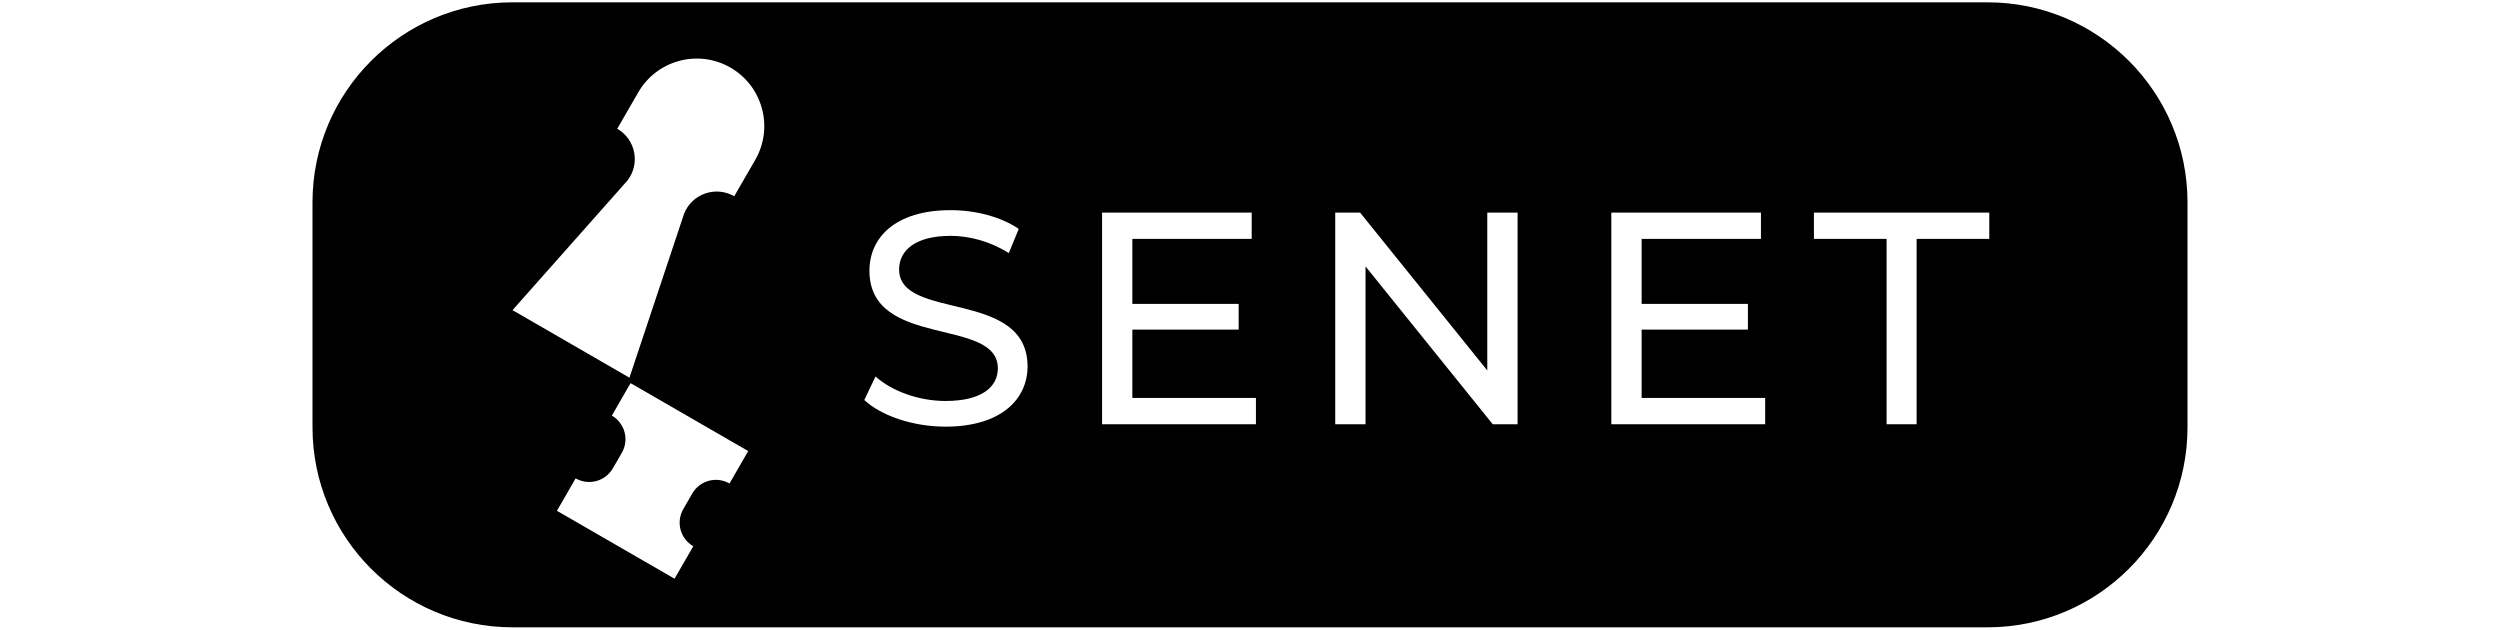
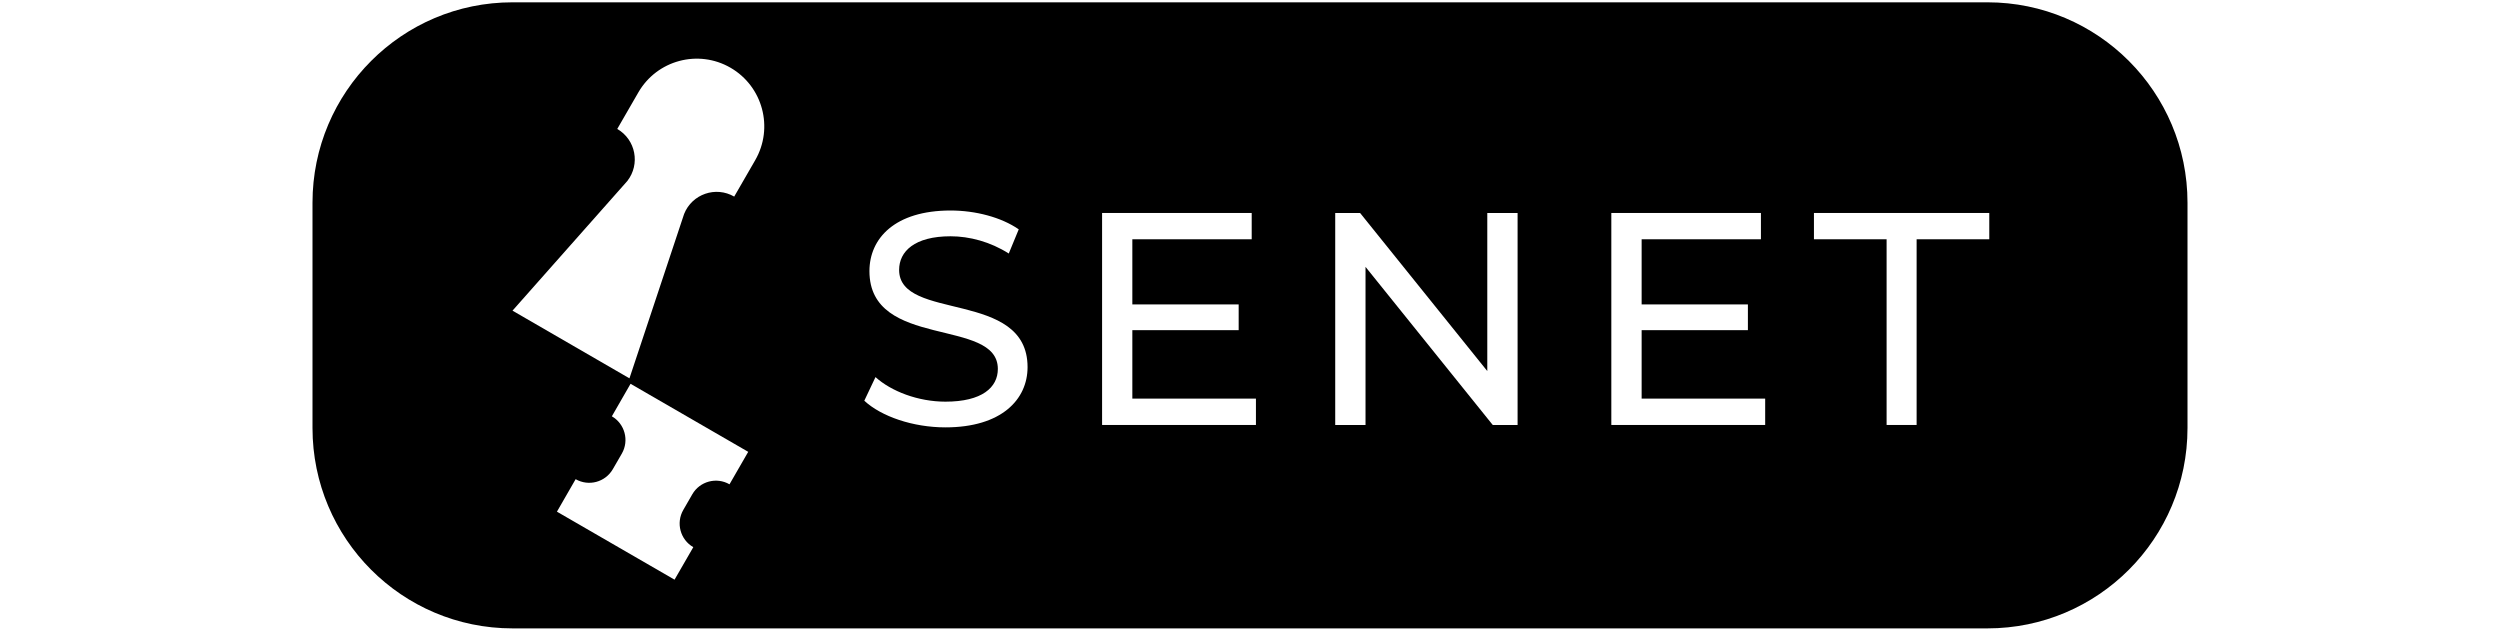
- <svg xmlns="http://www.w3.org/2000/svg" width="270px" height="68px" viewBox="0 0 272 68" version="1.1">
+ <svg xmlns="http://www.w3.org/2000/svg" width="329px" height="83px" viewBox="0 0 329 83" version="1.1">
  <g id="surface1">
-     <path style=" stroke:none;fill-rule:nonzero;fill:rgb(0%,0%,0%);fill-opacity:1;" d="M 55.762 0 L 216.238 0 C 228.258 0 238 9.742 238 21.762 L 238 46.238 C 238 58.258 228.258 68 216.238 68 L 55.762 68 C 43.742 68 34 58.258 34 46.238 L 34 21.762 C 34 9.742 43.742 0 55.762 0 Z M 55.762 0 " />
-     <path style=" stroke:none;fill-rule:nonzero;fill:rgb(100%,100%,100%);fill-opacity:1;" d="M 79.367 52.355 L 81.406 48.824 L 68.605 41.434 L 66.57 44.965 C 67.984 45.785 68.473 47.594 67.656 49.012 L 66.676 50.707 C 65.855 52.121 64.047 52.609 62.629 51.793 L 60.594 55.324 L 73.391 62.711 L 75.43 59.18 C 74.012 58.363 73.523 56.551 74.344 55.133 L 75.32 53.438 C 76.137 52.023 77.953 51.535 79.367 52.352 Z M 79.367 52.355 " />
-     <path style=" stroke:none;fill-rule:nonzero;fill:rgb(100%,100%,100%);fill-opacity:1;" d="M 82.168 17.145 C 84.199 13.629 82.992 9.137 79.48 7.105 C 75.969 5.078 71.473 6.281 69.445 9.793 L 67.156 13.754 C 69.168 14.914 69.684 17.586 68.25 19.41 L 55.762 33.492 L 68.484 40.84 L 74.434 22.984 C 75.297 20.828 77.871 19.938 79.883 21.102 Z M 82.168 17.145 " />
-     <path style=" stroke:none;fill-rule:nonzero;fill:rgb(100%,100%,100%);fill-opacity:1;" d="M 102.863 46.168 C 108.961 46.168 111.797 43.145 111.797 39.621 C 111.797 31.168 97.824 34.688 97.824 29.062 C 97.824 27.055 99.504 25.41 103.426 25.41 C 105.469 25.41 107.742 26.004 109.754 27.285 L 110.84 24.656 C 108.93 23.34 106.129 22.613 103.426 22.613 C 97.363 22.613 94.594 25.641 94.594 29.195 C 94.594 37.746 108.566 34.195 108.566 39.82 C 108.566 41.828 106.852 43.375 102.863 43.375 C 99.898 43.375 96.965 42.254 95.254 40.707 L 94.035 43.273 C 95.879 44.984 99.34 46.168 102.863 46.168 Z M 102.863 46.168 " />
-     <path style=" stroke:none;fill-rule:nonzero;fill:rgb(100%,100%,100%);fill-opacity:1;" d="M 123.199 43.043 L 123.199 35.609 L 134.766 35.609 L 134.766 32.812 L 123.199 32.812 L 123.199 25.738 L 136.184 25.738 L 136.184 22.879 L 119.906 22.879 L 119.906 45.906 L 136.645 45.906 L 136.645 43.043 Z M 123.199 43.043 " />
-     <path style=" stroke:none;fill-rule:nonzero;fill:rgb(100%,100%,100%);fill-opacity:1;" d="M 161.816 22.879 L 161.816 40.051 L 147.977 22.879 L 145.273 22.879 L 145.273 45.906 L 148.57 45.906 L 148.57 28.734 L 162.41 45.906 L 165.113 45.906 L 165.113 22.879 Z M 161.816 22.879 " />
-     <path style=" stroke:none;fill-rule:nonzero;fill:rgb(100%,100%,100%);fill-opacity:1;" d="M 178.609 43.043 L 178.609 35.609 L 190.172 35.609 L 190.172 32.812 L 178.609 32.812 L 178.609 25.738 L 191.59 25.738 L 191.59 22.879 L 175.312 22.879 L 175.312 45.906 L 192.051 45.906 L 192.051 43.043 Z M 178.609 43.043 " />
-     <path style=" stroke:none;fill-rule:nonzero;fill:rgb(100%,100%,100%);fill-opacity:1;" d="M 205.262 45.906 L 208.527 45.906 L 208.527 25.738 L 216.434 25.738 L 216.434 22.879 L 197.355 22.879 L 197.355 25.738 L 205.262 25.738 Z M 205.262 45.906 " />
+     <path style=" stroke:none;fill-rule:nonzero;fill:rgb(0%,0%,0%);fill-opacity:1;" d="M 67.445 0.305 L 261.555 0.305 C 276.09 0.305 287.875 12.109 287.875 26.672 L 287.875 56.328 C 287.875 70.891 276.09 82.695 261.555 82.695 L 67.445 82.695 C 52.91 82.695 41.125 70.891 41.125 56.328 L 41.125 26.672 C 41.125 12.109 52.91 0.305 67.445 0.305 Z M 67.445 0.305 " />
+     <path style=" stroke:none;fill-rule:nonzero;fill:rgb(100%,100%,100%);fill-opacity:1;" d="M 96 63.738 L 98.465 59.461 L 82.98 50.508 L 80.52 54.785 C 82.23 55.777 82.82 57.969 81.836 59.688 L 80.648 61.742 C 79.656 63.457 77.469 64.047 75.754 63.059 L 73.293 67.336 L 88.77 76.285 L 91.238 72.008 C 89.523 71.02 88.93 68.824 89.922 67.105 L 91.105 65.051 C 92.094 63.336 94.289 62.746 96 63.734 Z M 96 63.738 " />
+     <path style=" stroke:none;fill-rule:nonzero;fill:rgb(100%,100%,100%);fill-opacity:1;" d="M 99.387 21.078 C 101.844 16.816 100.383 11.375 96.137 8.914 C 91.891 6.457 86.449 7.914 84 12.172 L 81.23 16.969 C 83.664 18.375 84.285 21.613 82.551 23.824 L 67.445 40.883 L 82.836 49.789 L 90.031 28.152 C 91.074 25.539 94.191 24.461 96.621 25.871 Z M 99.387 21.078 " />
+     <path style=" stroke:none;fill-rule:nonzero;fill:rgb(100%,100%,100%);fill-opacity:1;" d="M 124.418 56.242 C 131.793 56.242 135.227 52.578 135.227 48.312 C 135.227 38.07 118.324 42.332 118.324 35.52 C 118.324 33.086 120.355 31.094 125.098 31.094 C 127.57 31.094 130.32 31.812 132.754 33.363 L 134.066 30.18 C 131.758 28.586 128.371 27.703 125.098 27.703 C 117.766 27.703 114.418 31.371 114.418 35.68 C 114.418 46.039 131.316 41.738 131.316 48.551 C 131.316 50.984 129.242 52.859 124.418 52.859 C 120.832 52.859 117.285 51.5 115.215 49.625 L 113.742 52.734 C 115.973 54.809 120.156 56.242 124.418 56.242 Z M 124.418 56.242 " />
+     <path style=" stroke:none;fill-rule:nonzero;fill:rgb(100%,100%,100%);fill-opacity:1;" d="M 149.016 52.457 L 149.016 43.449 L 163.008 43.449 L 163.008 40.062 L 149.016 40.062 L 149.016 31.488 L 164.723 31.488 L 164.723 28.027 L 145.035 28.027 L 145.035 55.926 L 165.281 55.926 L 165.281 52.457 Z M 149.016 52.457 " />
+     <path style=" stroke:none;fill-rule:nonzero;fill:rgb(100%,100%,100%);fill-opacity:1;" d="M 195.727 28.027 L 195.727 48.832 L 178.988 28.027 L 175.715 28.027 L 175.715 55.926 L 179.703 55.926 L 179.703 35.121 L 196.445 55.926 L 199.715 55.926 L 199.715 28.027 Z M 195.727 28.027 " />
+     <path style=" stroke:none;fill-rule:nonzero;fill:rgb(100%,100%,100%);fill-opacity:1;" d="M 216.039 52.457 L 216.039 43.449 L 230.023 43.449 L 230.023 40.062 L 216.039 40.062 L 216.039 31.488 L 231.738 31.488 L 231.738 28.027 L 212.051 28.027 L 212.051 55.926 L 232.297 55.926 L 232.297 52.457 Z M 216.039 52.457 " />
+     <path style=" stroke:none;fill-rule:nonzero;fill:rgb(100%,100%,100%);fill-opacity:1;" d="M 248.277 55.926 L 252.227 55.926 L 252.227 31.488 L 261.789 31.488 L 261.789 28.027 L 238.715 28.027 L 238.715 31.488 L 248.277 31.488 Z M 248.277 55.926 " />
  </g>
</svg>
